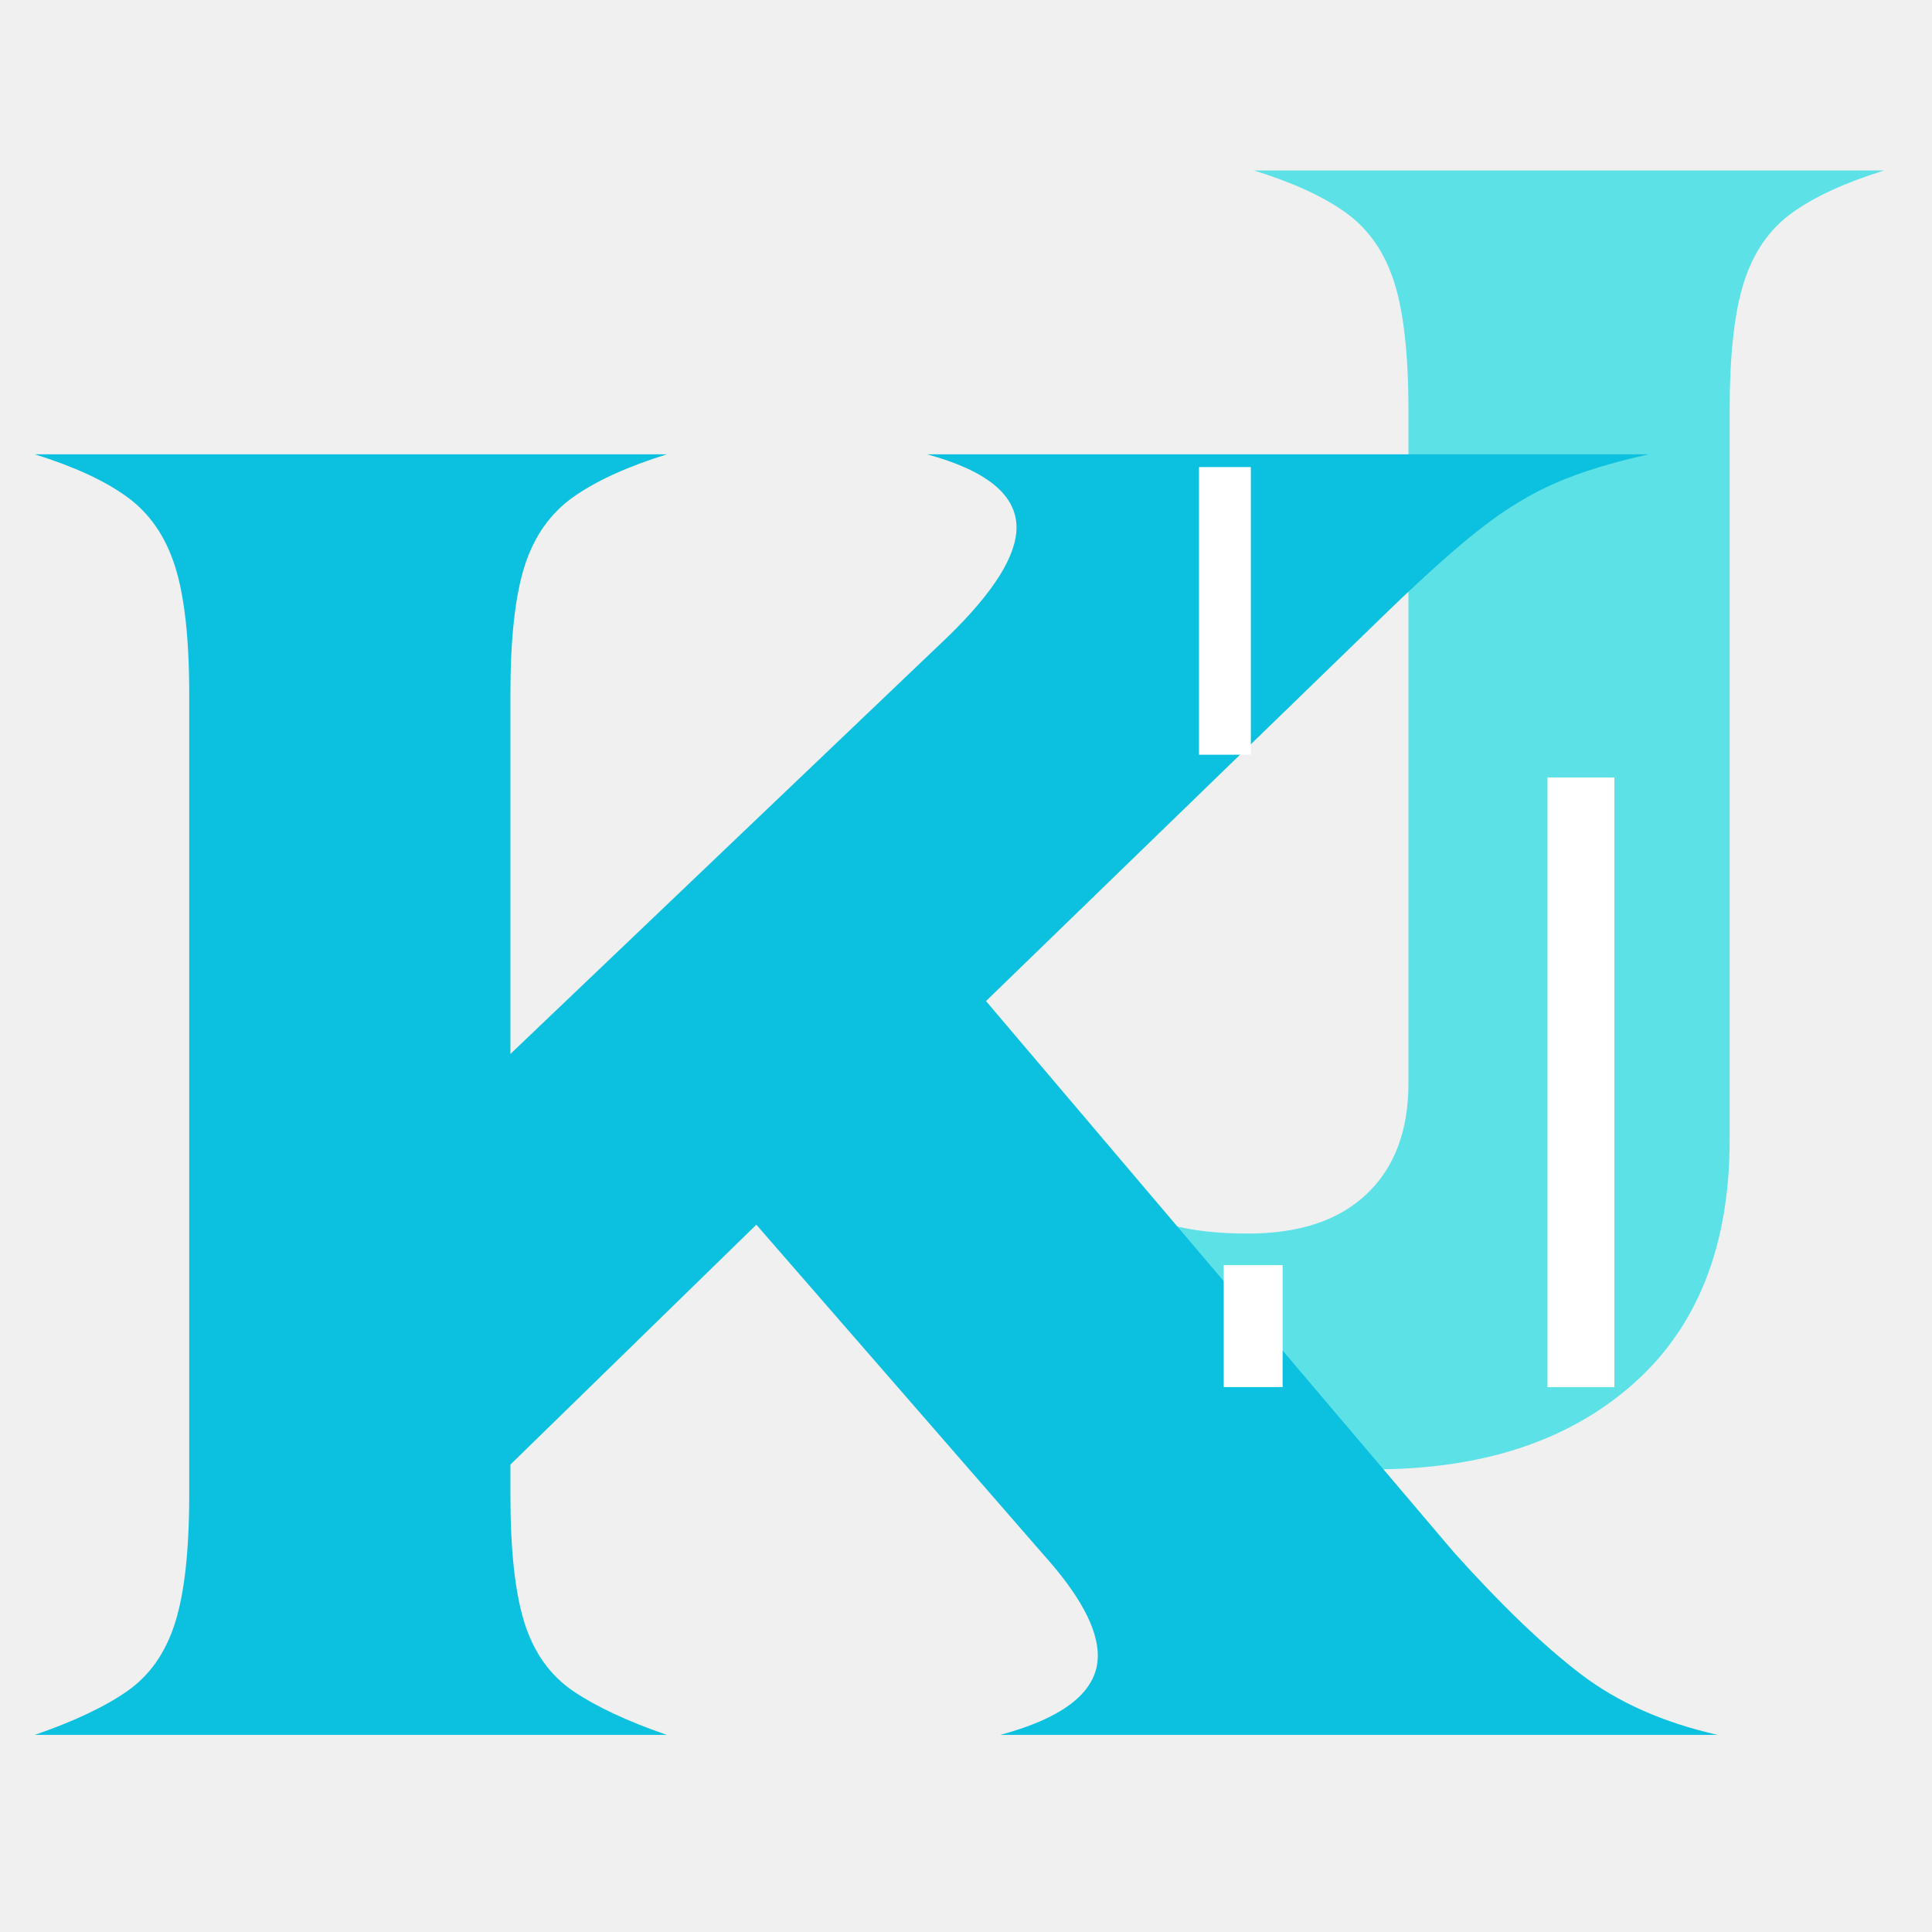
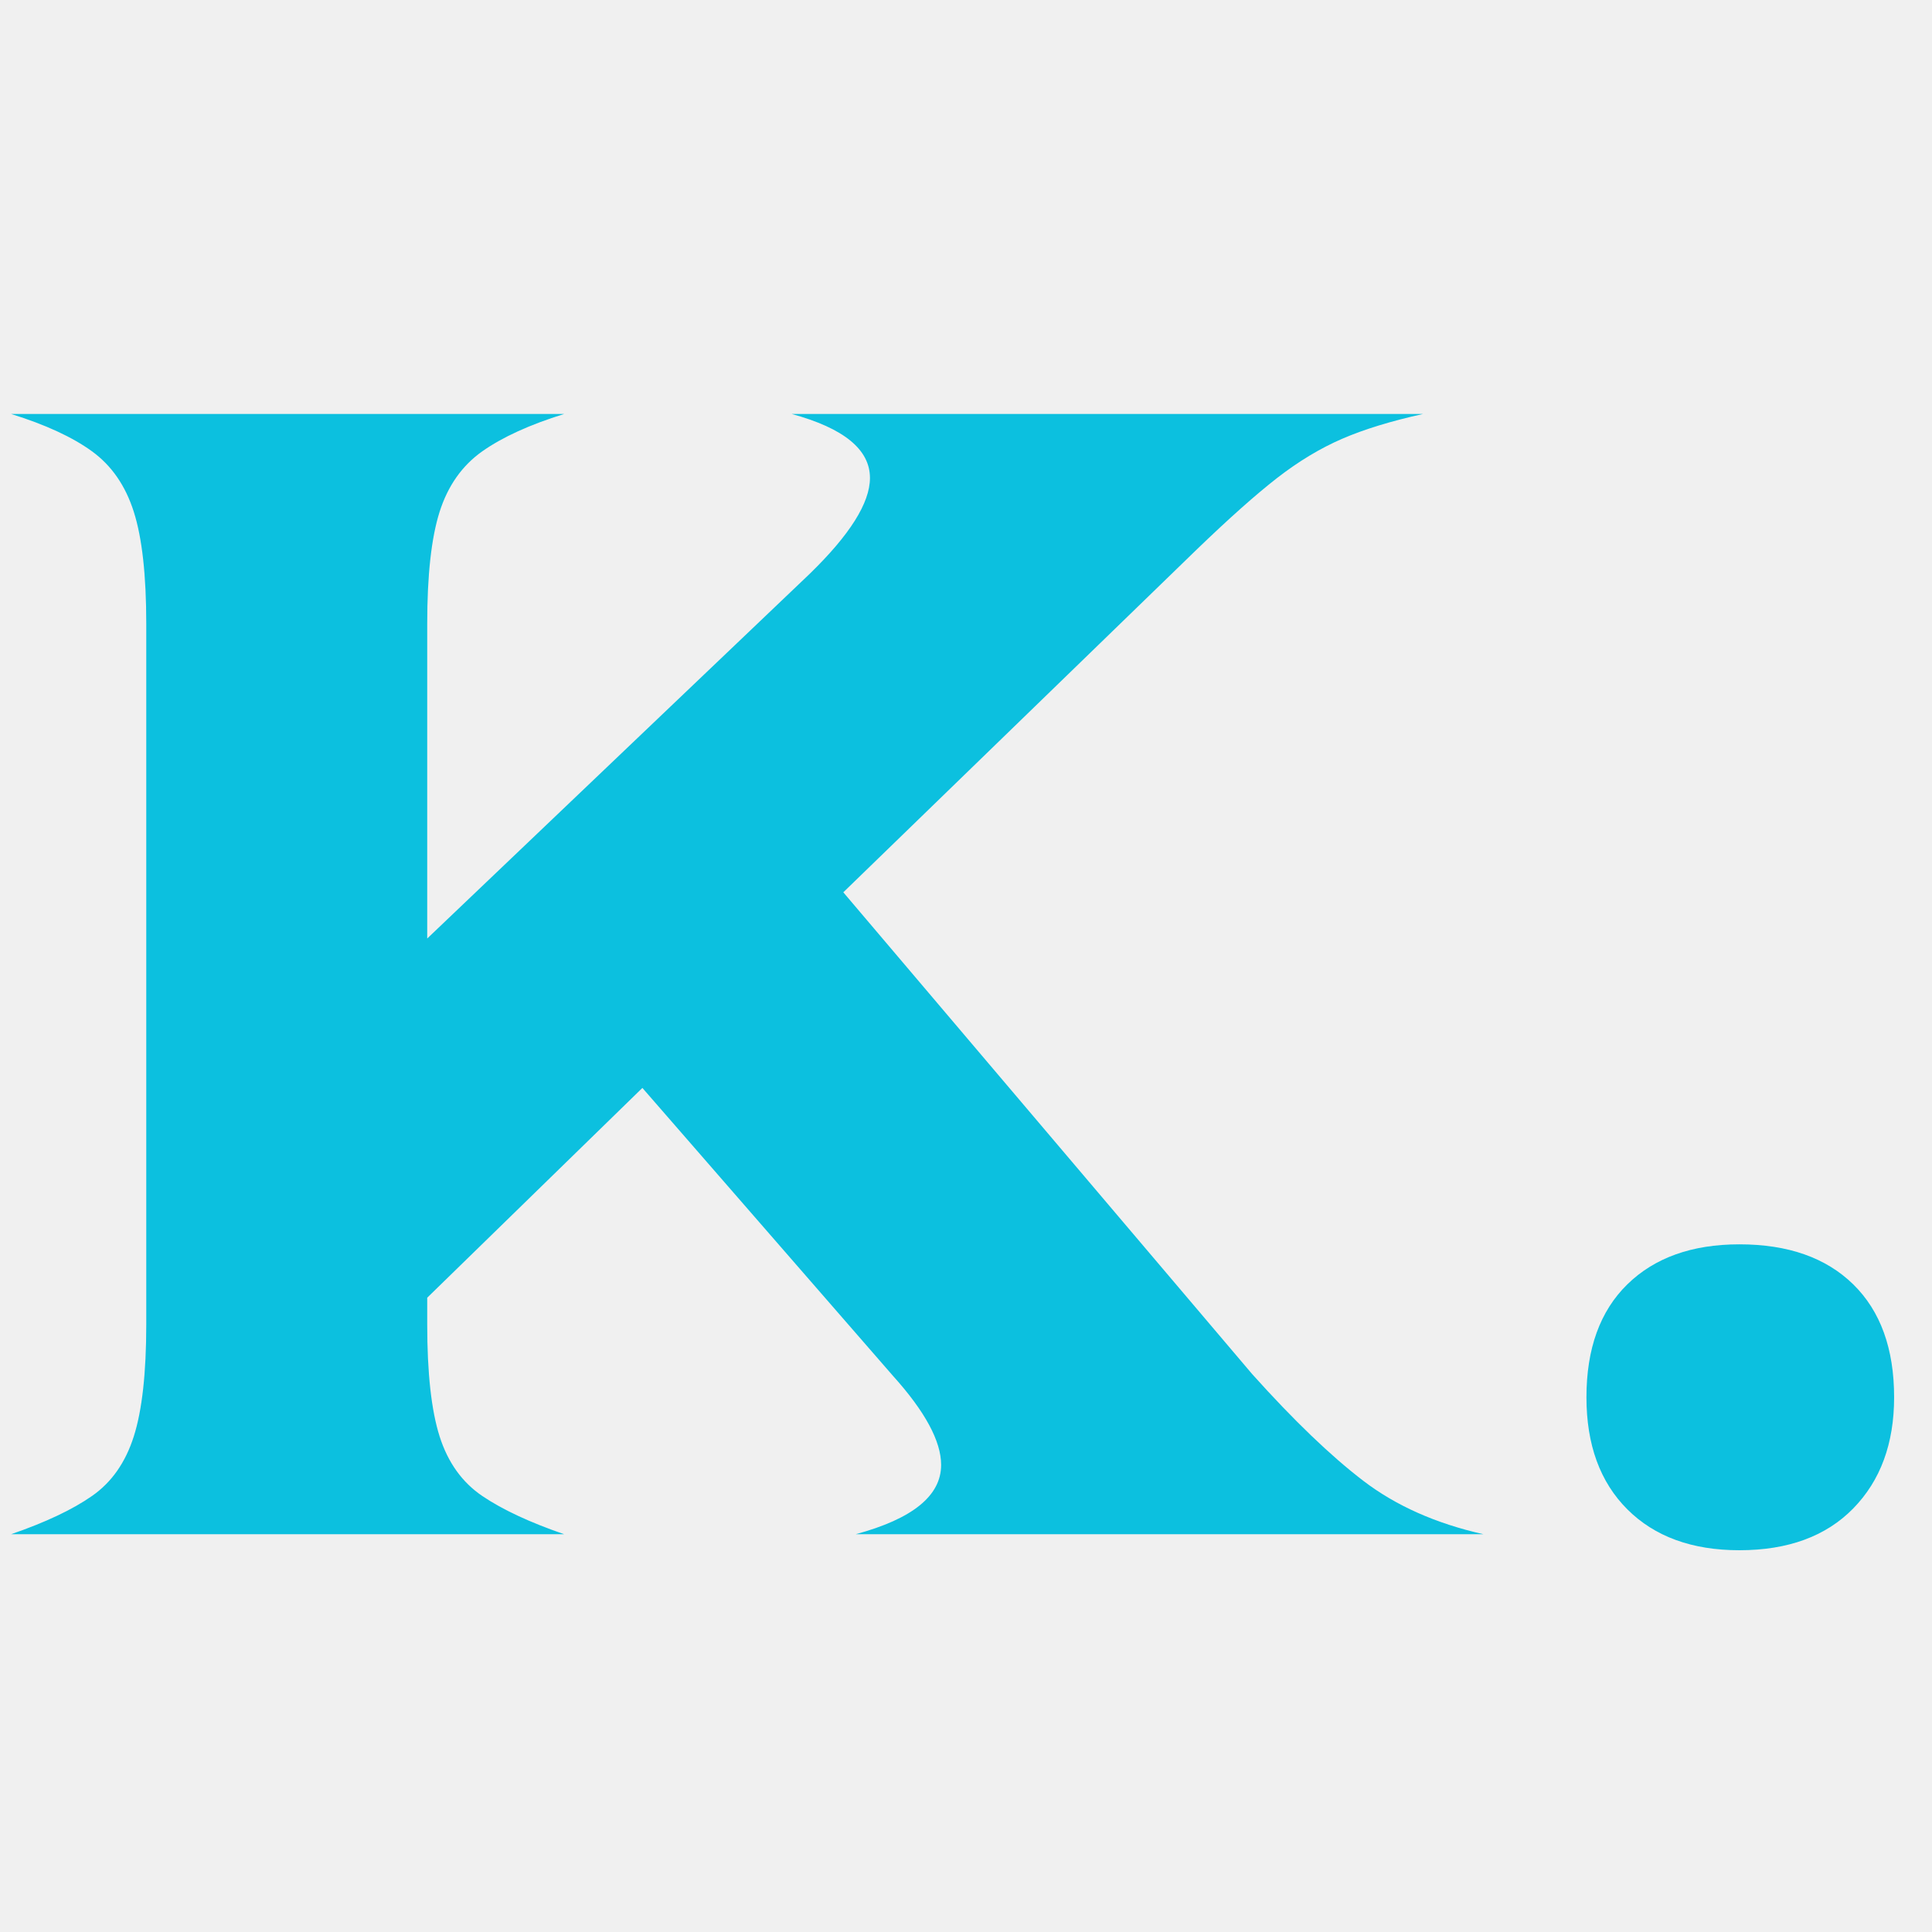
<svg xmlns="http://www.w3.org/2000/svg" width="500" zoomAndPan="magnify" viewBox="0 0 375 375" height="500" preserveAspectRatio="xMidYMid meet" version="1.0">
  <defs>
    <g />
-     <clipPath id="76315261e1">
-       <rect x="0" width="176" y="0" height="375" />
-     </clipPath>
-     <clipPath id="ec4d362773">
-       <rect x="0" width="340" y="0" height="375" />
-     </clipPath>
-     <clipPath id="124ac58b21">
-       <path d="M 300.363 150.914 L 313.348 150.914 L 313.348 269.238 L 300.363 269.238 Z M 300.363 150.914 " clip-rule="nonzero" />
-     </clipPath>
-     <clipPath id="a80ca2f886">
-       <path d="M 0.363 0.914 L 13.348 0.914 L 13.348 119.238 L 0.363 119.238 Z M 0.363 0.914 " clip-rule="nonzero" />
-     </clipPath>
-     <clipPath id="fb3d42f055">
-       <rect x="0" width="14" y="0" height="120" />
-     </clipPath>
-     <clipPath id="96f428e110">
-       <path d="M 237.523 245.562 L 248.957 245.562 L 248.957 269.238 L 237.523 269.238 Z M 237.523 245.562 " clip-rule="nonzero" />
-     </clipPath>
-     <clipPath id="62d343f2dc">
-       <path d="M 0.523 0.562 L 11.957 0.562 L 11.957 24.238 L 0.523 24.238 Z M 0.523 0.562 " clip-rule="nonzero" />
-     </clipPath>
-     <clipPath id="61ec62df63">
-       <rect x="0" width="12" y="0" height="25" />
-     </clipPath>
-     <clipPath id="b924505d1c">
-       <path d="M 232.727 90.66 L 242.789 90.66 L 242.789 146.488 L 232.727 146.488 Z M 232.727 90.66 " clip-rule="nonzero" />
-     </clipPath>
-     <clipPath id="31516c6f8f">
-       <path d="M 0.727 0.66 L 10.789 0.66 L 10.789 56.488 L 0.727 56.488 Z M 0.727 0.66 " clip-rule="nonzero" />
-     </clipPath>
-     <clipPath id="b098c0e2d9">
-       <rect x="0" width="11" y="0" height="57" />
+     <clipPath id="eb2dbb5f30">
+       <rect x="0" width="375" y="0" height="375" />
    </clipPath>
  </defs>
-   <g transform="matrix(1, 0, 0, 1, 199, 0)">
-     <g clip-path="url(#76315261e1)">
-       <g fill="#5ce1e6" fill-opacity="1">
-         <g transform="translate(2.974212, 281.6553)">
+   <g transform="matrix(1, 0, 0, 1, 0, 0)">
+     <g clip-path="url(#eb2dbb5f30)">
+       <g fill="#0cc0df" fill-opacity="1">
+         <g transform="translate(-9.922312, 297.7902)">
          <g>
-             <path d="M 3.547 -6.703 L 3.547 -59.188 C 3.547 -59.188 4.664 -57.801 6.906 -55.031 C 9.145 -52.27 12.957 -49.441 18.344 -46.547 C 23.738 -43.66 31.039 -42.219 40.25 -42.219 C 50.238 -42.219 57.926 -44.781 63.312 -49.906 C 68.707 -55.039 71.406 -62.207 71.406 -71.406 L 71.406 -202.016 C 71.406 -212.797 70.484 -221.078 68.641 -226.859 C 66.805 -232.648 63.719 -237.125 59.375 -240.281 C 55.039 -243.438 49.055 -246.195 41.422 -248.562 L 163.734 -248.562 C 156.109 -246.195 150.125 -243.438 145.781 -240.281 C 141.445 -237.125 138.359 -232.648 136.516 -226.859 C 134.672 -221.078 133.75 -212.797 133.75 -202.016 L 133.75 -60.359 C 133.75 -39.848 127.5 -24.066 115 -13.016 C 102.508 -1.973 85.742 3.547 64.703 3.547 C 49.453 3.547 37.352 2.691 28.406 0.984 C 19.469 -0.723 13.086 -2.43 9.266 -4.141 C 5.453 -5.848 3.547 -6.703 3.547 -6.703 Z M 3.547 -6.703 " />
+             <path d="M 12.078 -217.438 L 119.422 -217.438 C 112.742 -215.363 107.445 -212.945 103.531 -210.188 C 99.625 -207.426 96.863 -203.516 95.25 -198.453 C 93.645 -193.391 92.844 -186.145 92.844 -176.719 L 92.844 -115.625 L 167.047 -186.375 C 174.867 -193.969 178.781 -200.18 178.781 -205.016 C 178.781 -210.535 173.719 -214.676 163.594 -217.438 L 286.125 -217.438 C 279.906 -216.062 274.664 -214.453 270.406 -212.609 C 266.156 -210.766 261.957 -208.234 257.812 -205.016 C 253.676 -201.797 248.5 -197.191 242.281 -191.203 L 173.609 -124.594 L 252.984 -31.062 C 261.035 -22.094 268.223 -15.191 274.547 -10.359 C 280.879 -5.523 288.648 -2.07 297.859 0 L 176.016 0 C 187.066 -2.988 192.594 -7.473 192.594 -13.453 C 192.594 -18.055 189.484 -23.812 183.266 -30.719 L 134.609 -86.625 L 92.844 -45.906 L 92.844 -40.734 C 92.844 -31.297 93.645 -24.047 95.25 -18.984 C 96.863 -13.922 99.625 -10.066 103.531 -7.422 C 107.445 -4.773 112.742 -2.301 119.422 0 L 12.078 0 C 18.754 -2.301 23.988 -4.773 27.781 -7.422 C 31.582 -10.066 34.285 -13.922 35.891 -18.984 C 37.504 -24.047 38.312 -31.297 38.312 -40.734 L 38.312 -176.719 C 38.312 -186.145 37.504 -193.391 35.891 -198.453 C 34.285 -203.516 31.582 -207.426 27.781 -210.188 C 23.988 -212.945 18.754 -215.363 12.078 -217.438 Z M 12.078 -217.438 " />
+           </g>
+         </g>
+       </g>
+       <g fill="#0cc0df" fill-opacity="1">
+         <g transform="translate(290.6783, 297.7902)">
+           <g>
+             <path d="M 17.25 -26.578 C 17.25 -36.016 19.895 -43.32 25.188 -48.5 C 30.488 -53.676 37.738 -56.266 46.938 -56.266 C 56.375 -56.266 63.738 -53.676 69.031 -48.5 C 74.32 -43.32 76.969 -36.016 76.969 -26.578 C 76.969 -17.598 74.32 -10.406 69.031 -5 C 63.738 0.406 56.375 3.109 46.938 3.109 C 37.738 3.109 30.488 0.461 25.188 -4.828 C 19.895 -10.117 17.25 -17.367 17.25 -26.578 Z M 17.25 -26.578 " />
          </g>
        </g>
      </g>
    </g>
  </g>
-   <g transform="matrix(1, 0, 0, 1, 0, 0)">
-     <g clip-path="url(#ec4d362773)">
-       <g fill="#0cc0df" fill-opacity="1">
-         <g transform="translate(-7.070735, 336.7446)">
-           <g>
-             <path d="M 13.812 -248.562 L 136.516 -248.562 C 128.891 -246.195 122.836 -243.438 118.359 -240.281 C 113.891 -237.125 110.734 -232.648 108.891 -226.859 C 107.055 -221.078 106.141 -212.797 106.141 -202.016 L 106.141 -132.172 L 190.953 -213.062 C 199.898 -221.738 204.375 -228.836 204.375 -234.359 C 204.375 -240.672 198.586 -245.406 187.016 -248.562 L 327.078 -248.562 C 319.973 -246.988 313.988 -245.148 309.125 -243.047 C 304.258 -240.941 299.457 -238.047 294.719 -234.359 C 289.988 -230.68 284.07 -225.422 276.969 -218.578 L 198.453 -142.438 L 289.203 -35.516 C 298.41 -25.254 306.629 -17.359 313.859 -11.828 C 321.098 -6.305 329.977 -2.363 340.5 0 L 201.219 0 C 213.844 -3.414 220.156 -8.547 220.156 -15.391 C 220.156 -20.648 216.602 -27.223 209.5 -35.109 L 153.875 -99.031 L 106.141 -52.469 L 106.141 -46.562 C 106.141 -35.77 107.055 -27.477 108.891 -21.688 C 110.734 -15.906 113.891 -11.504 118.359 -8.484 C 122.836 -5.461 128.891 -2.633 136.516 0 L 13.812 0 C 21.438 -2.633 27.414 -5.461 31.75 -8.484 C 36.094 -11.504 39.188 -15.906 41.031 -21.688 C 42.875 -27.477 43.797 -35.77 43.797 -46.562 L 43.797 -202.016 C 43.797 -212.797 42.875 -221.078 41.031 -226.859 C 39.188 -232.648 36.094 -237.125 31.75 -240.281 C 27.414 -243.438 21.438 -246.195 13.812 -248.562 Z M 13.812 -248.562 " />
-           </g>
-         </g>
-       </g>
-     </g>
-   </g>
-   <g clip-path="url(#124ac58b21)">
-     <g transform="matrix(1, 0, 0, 1, 300, 150)">
-       <g clip-path="url(#fb3d42f055)">
-         <g clip-path="url(#a80ca2f886)">
-           <path fill="#ffffff" d="M 0.363 0.914 L 13.348 0.914 L 13.348 119.258 L 0.363 119.258 Z M 0.363 0.914 " fill-opacity="1" fill-rule="nonzero" />
-         </g>
-       </g>
-     </g>
-   </g>
-   <g clip-path="url(#96f428e110)">
-     <g transform="matrix(1, 0, 0, 1, 237, 245)">
-       <g clip-path="url(#61ec62df63)">
-         <g clip-path="url(#62d343f2dc)">
-           <path fill="#ffffff" d="M 0.523 0.562 L 11.957 0.562 L 11.957 24.23 L 0.523 24.23 Z M 0.523 0.562 " fill-opacity="1" fill-rule="nonzero" />
-         </g>
-       </g>
-     </g>
-   </g>
-   <g clip-path="url(#b924505d1c)">
-     <g transform="matrix(1, 0, 0, 1, 232, 90)">
-       <g clip-path="url(#b098c0e2d9)">
-         <g clip-path="url(#31516c6f8f)">
-           <path fill="#ffffff" d="M 0.727 0.66 L 10.789 0.66 L 10.789 56.508 L 0.727 56.508 Z M 0.727 0.66 " fill-opacity="1" fill-rule="nonzero" />
-         </g>
-       </g>
-     </g>
-   </g>
</svg>
